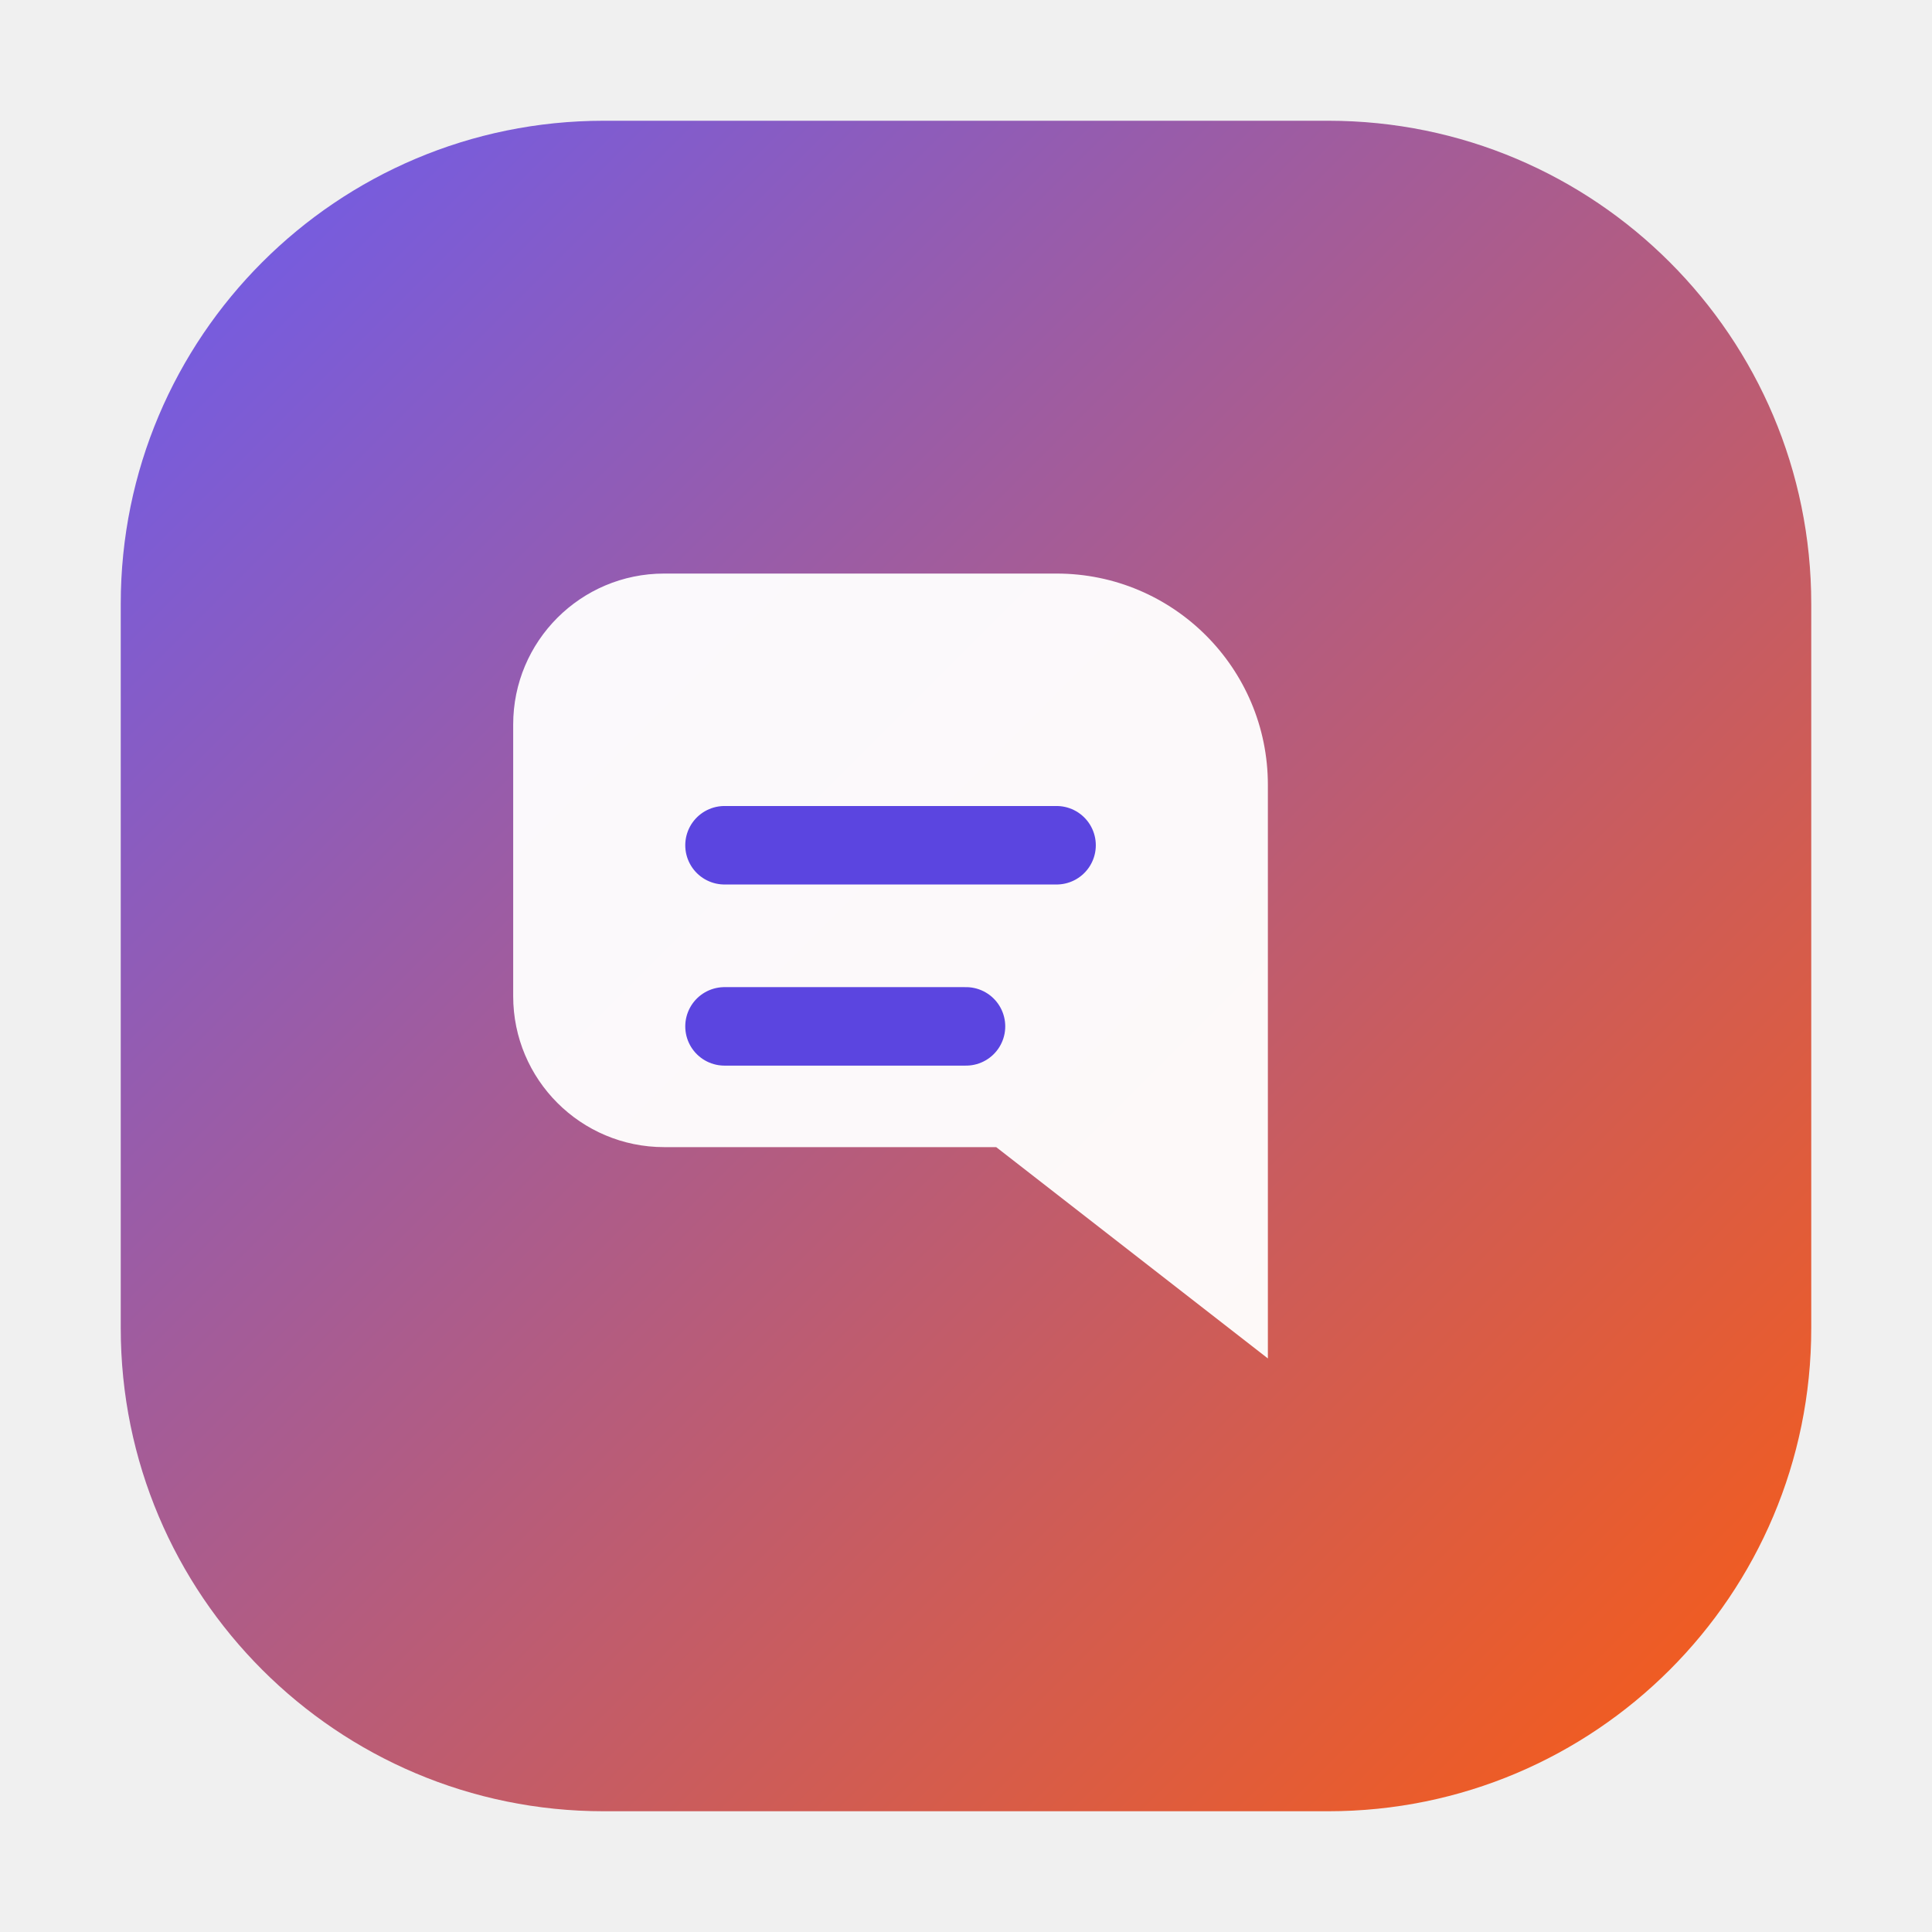
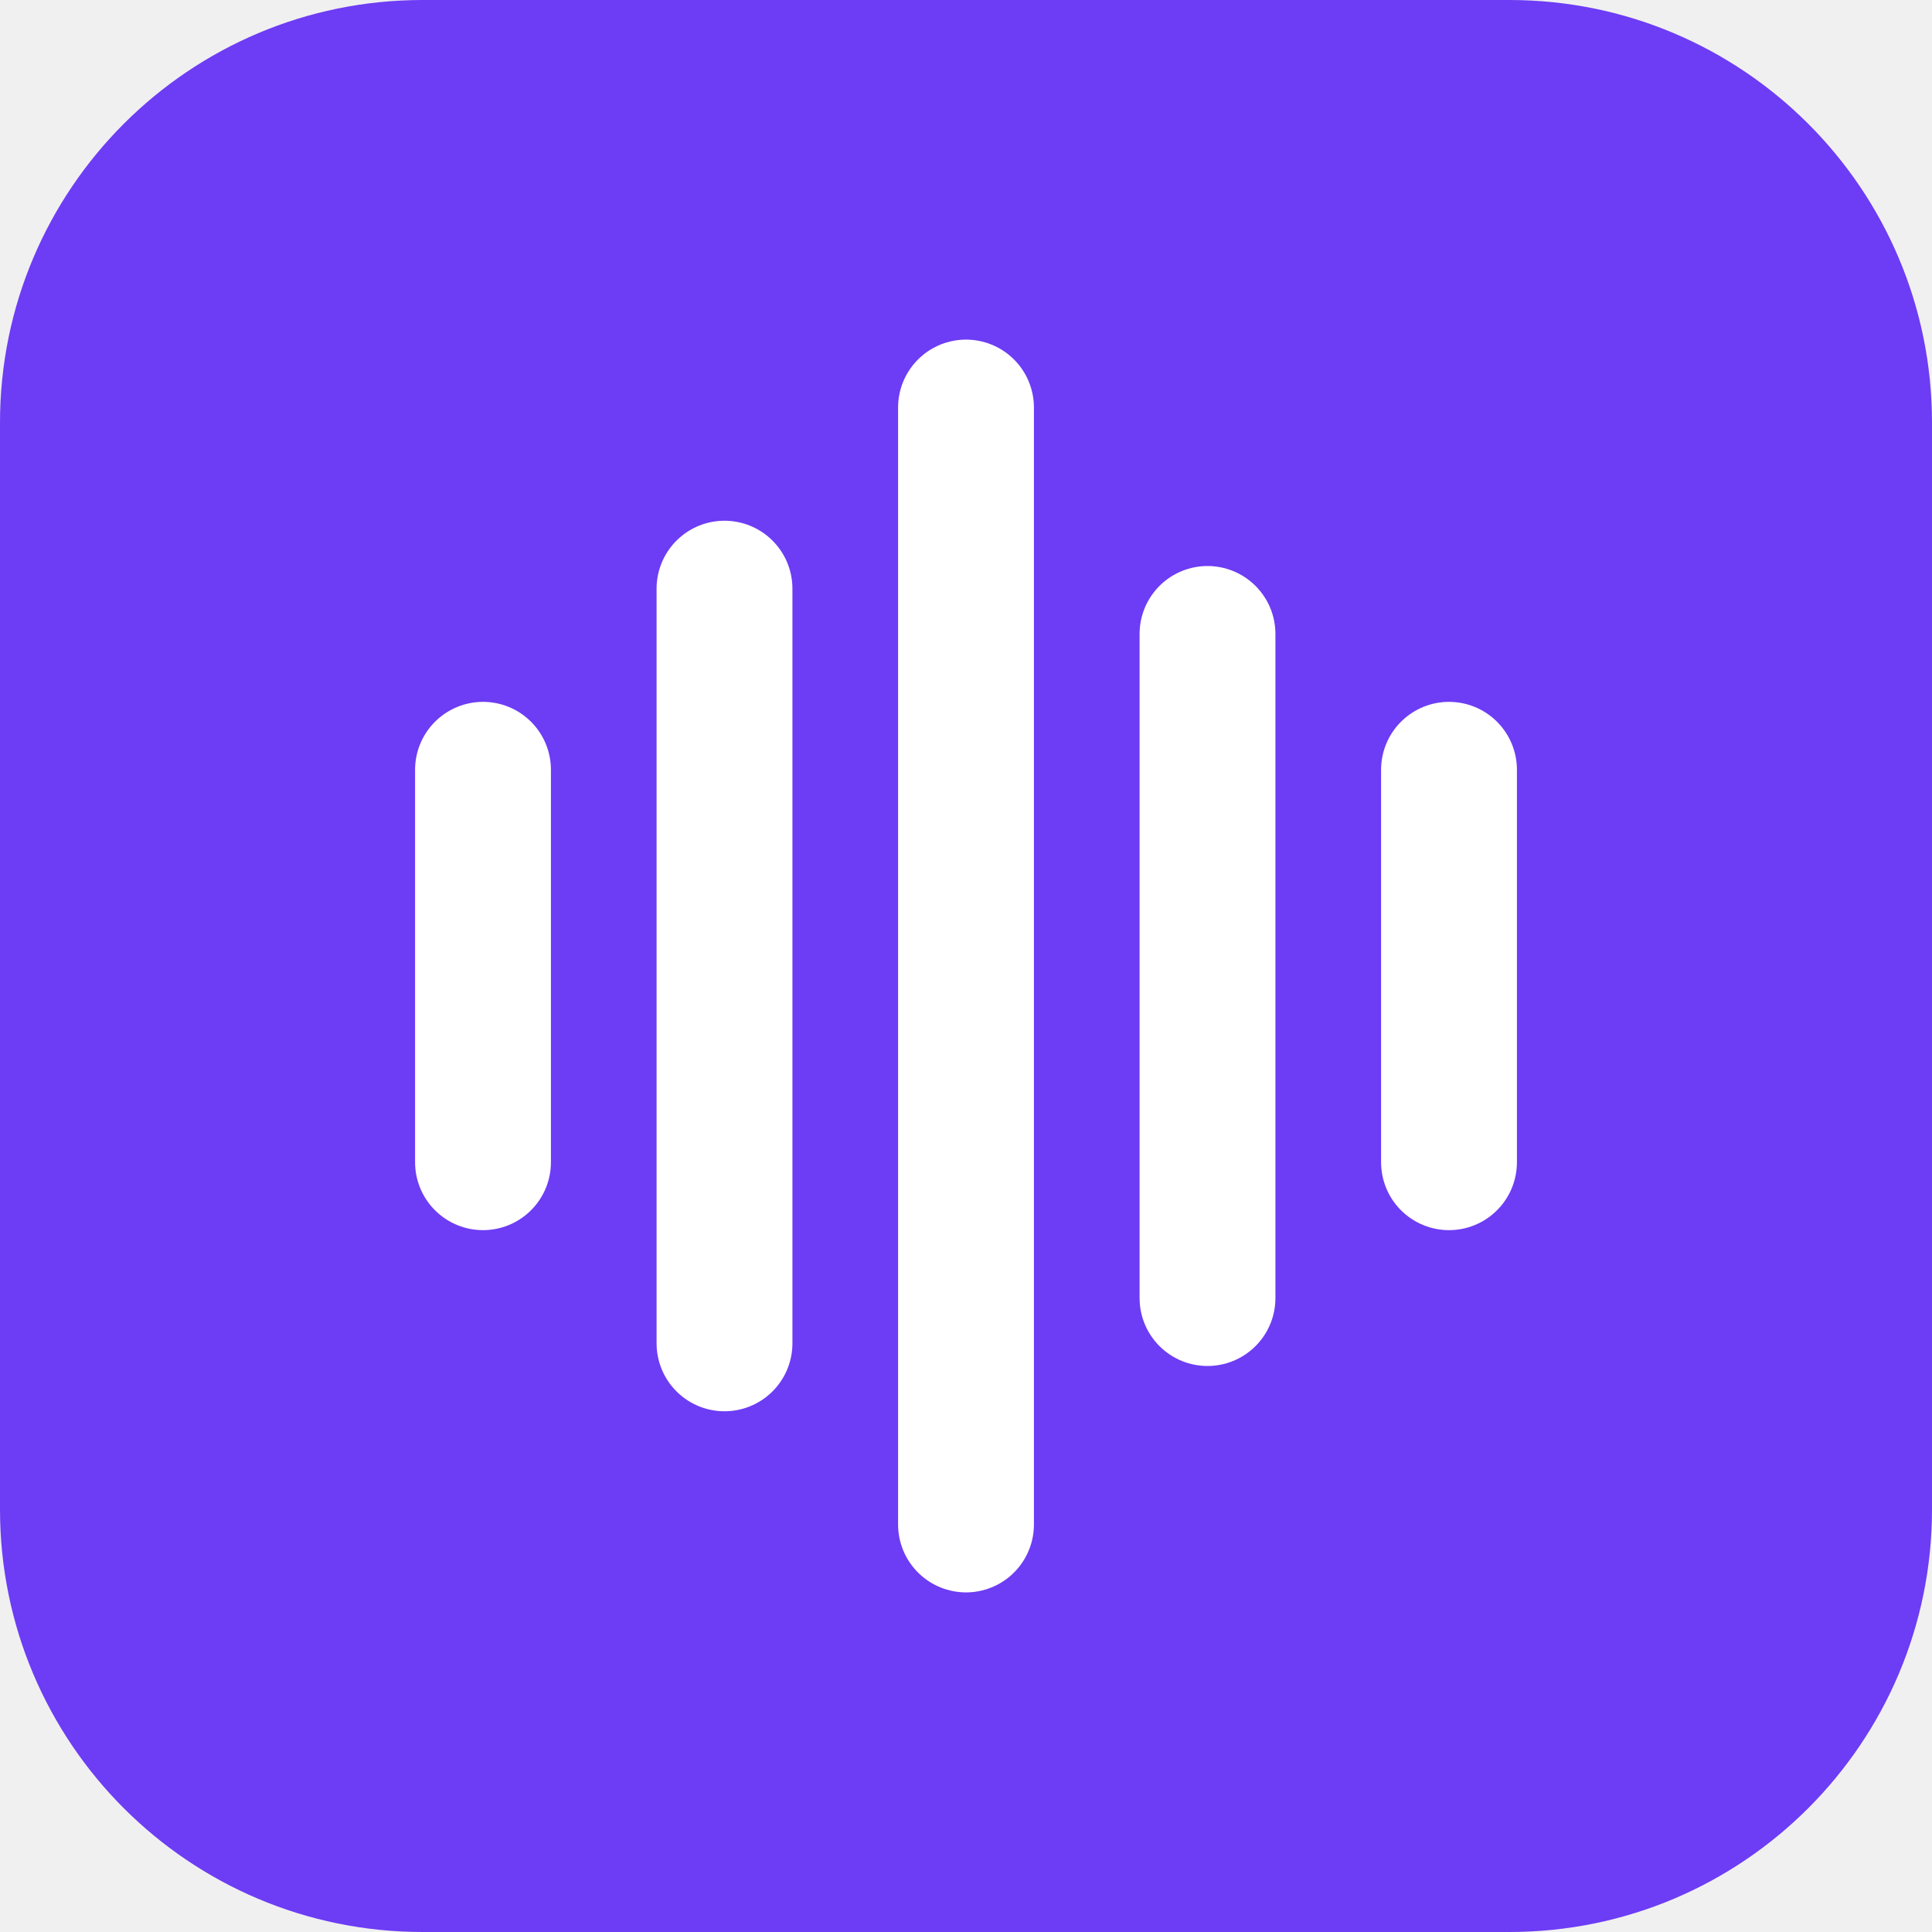
- <svg xmlns="http://www.w3.org/2000/svg" viewBox="0 0 64 64" width="64" height="64">
-   <defs>
-     <linearGradient id="g" x1="0" y1="0" x2="1" y2="1">
-       <stop offset="0" stop-color="#6b5cf0" />
-       <stop offset="1" stop-color="#fb5c11" />
-     </linearGradient>
-   </defs>
-   <rect x="4" y="4" width="56" height="56" rx="16" fill="url(#g)" />
-   <path d="M22 19h13a7 7 0 0 1 7 7v19l-9-7H22a5 5 0 0 1-5-5V24a5 5 0 0 1 5-5z" fill="#ffffff" opacity="0.96" />
-   <g stroke="#5b45e0" stroke-width="2.6" stroke-linecap="round">
-     <line x1="24" y1="28" x2="35" y2="28" />
-     <line x1="24" y1="34" x2="32" y2="34" />
-   </g>
+ <svg xmlns="http://www.w3.org/2000/svg" width="128" height="128" viewBox="0 0 128 128">
+   <rect width="128" height="128" rx="28" fill="#6d3cf5" />
+   <path d="M32 51v26M48 39v50M64 27v74M80 42v44M96 51v26" stroke="#ffffff" stroke-width="9" stroke-linecap="round" />
</svg>
